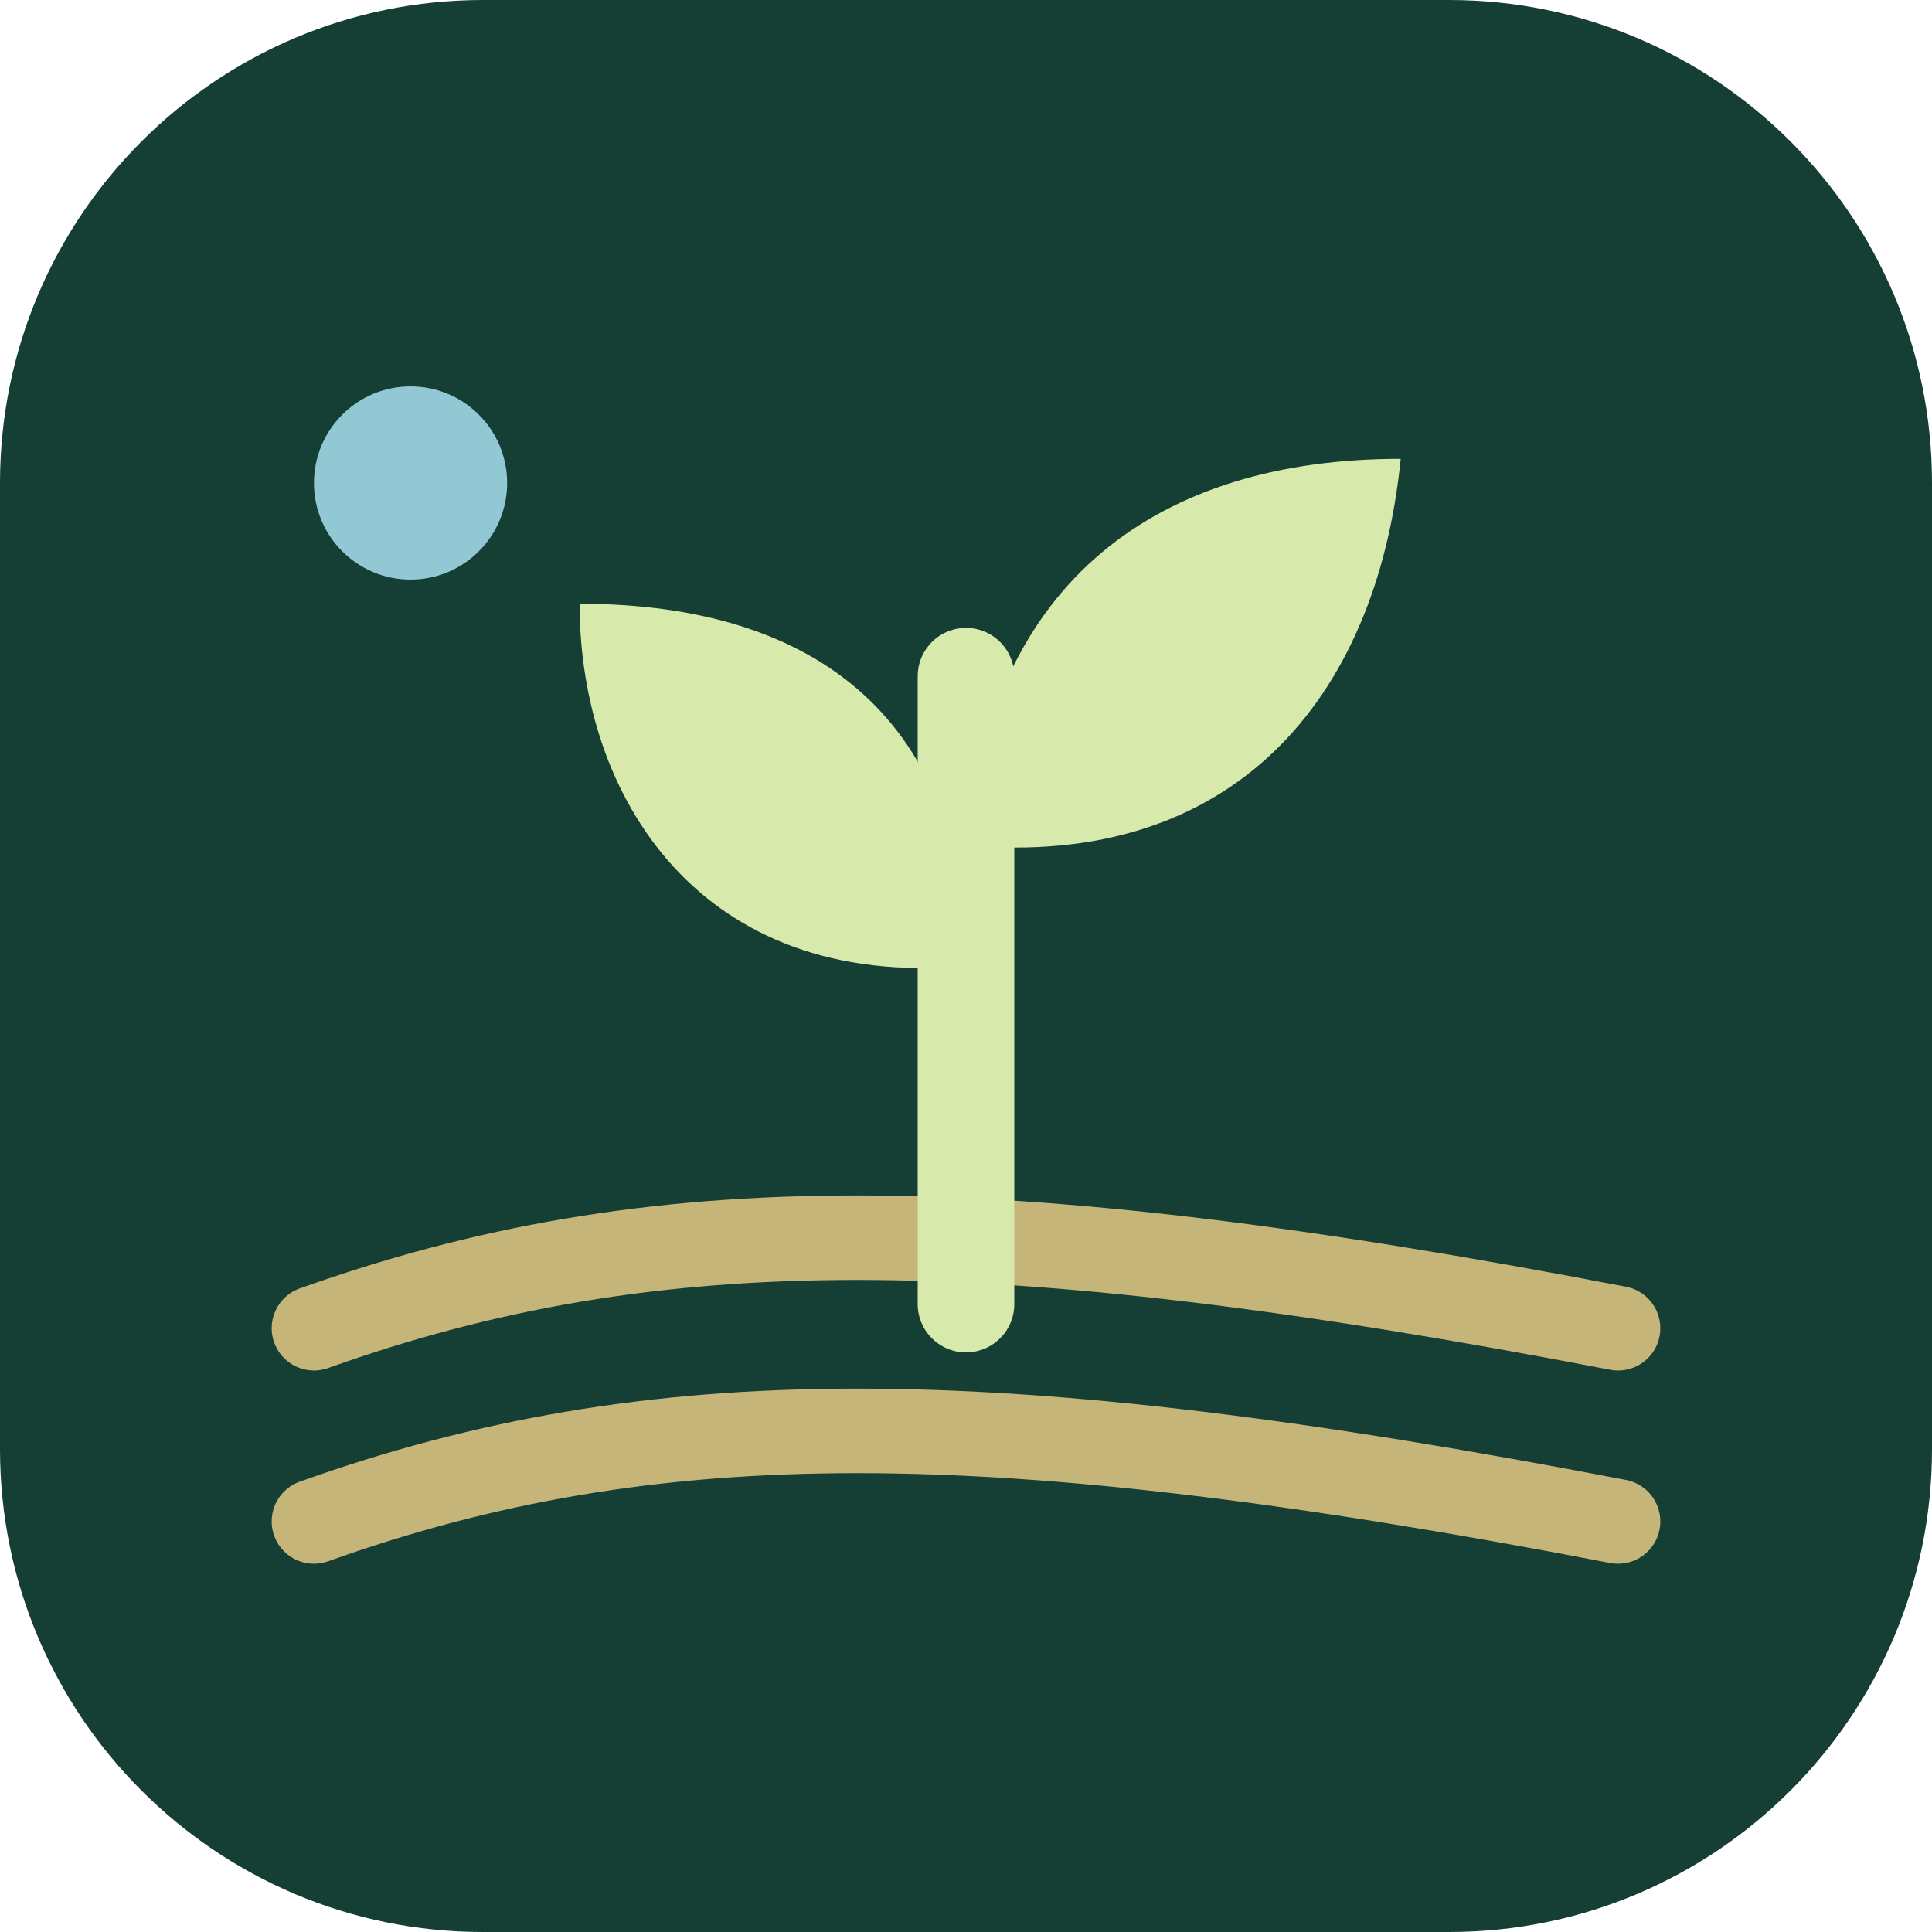
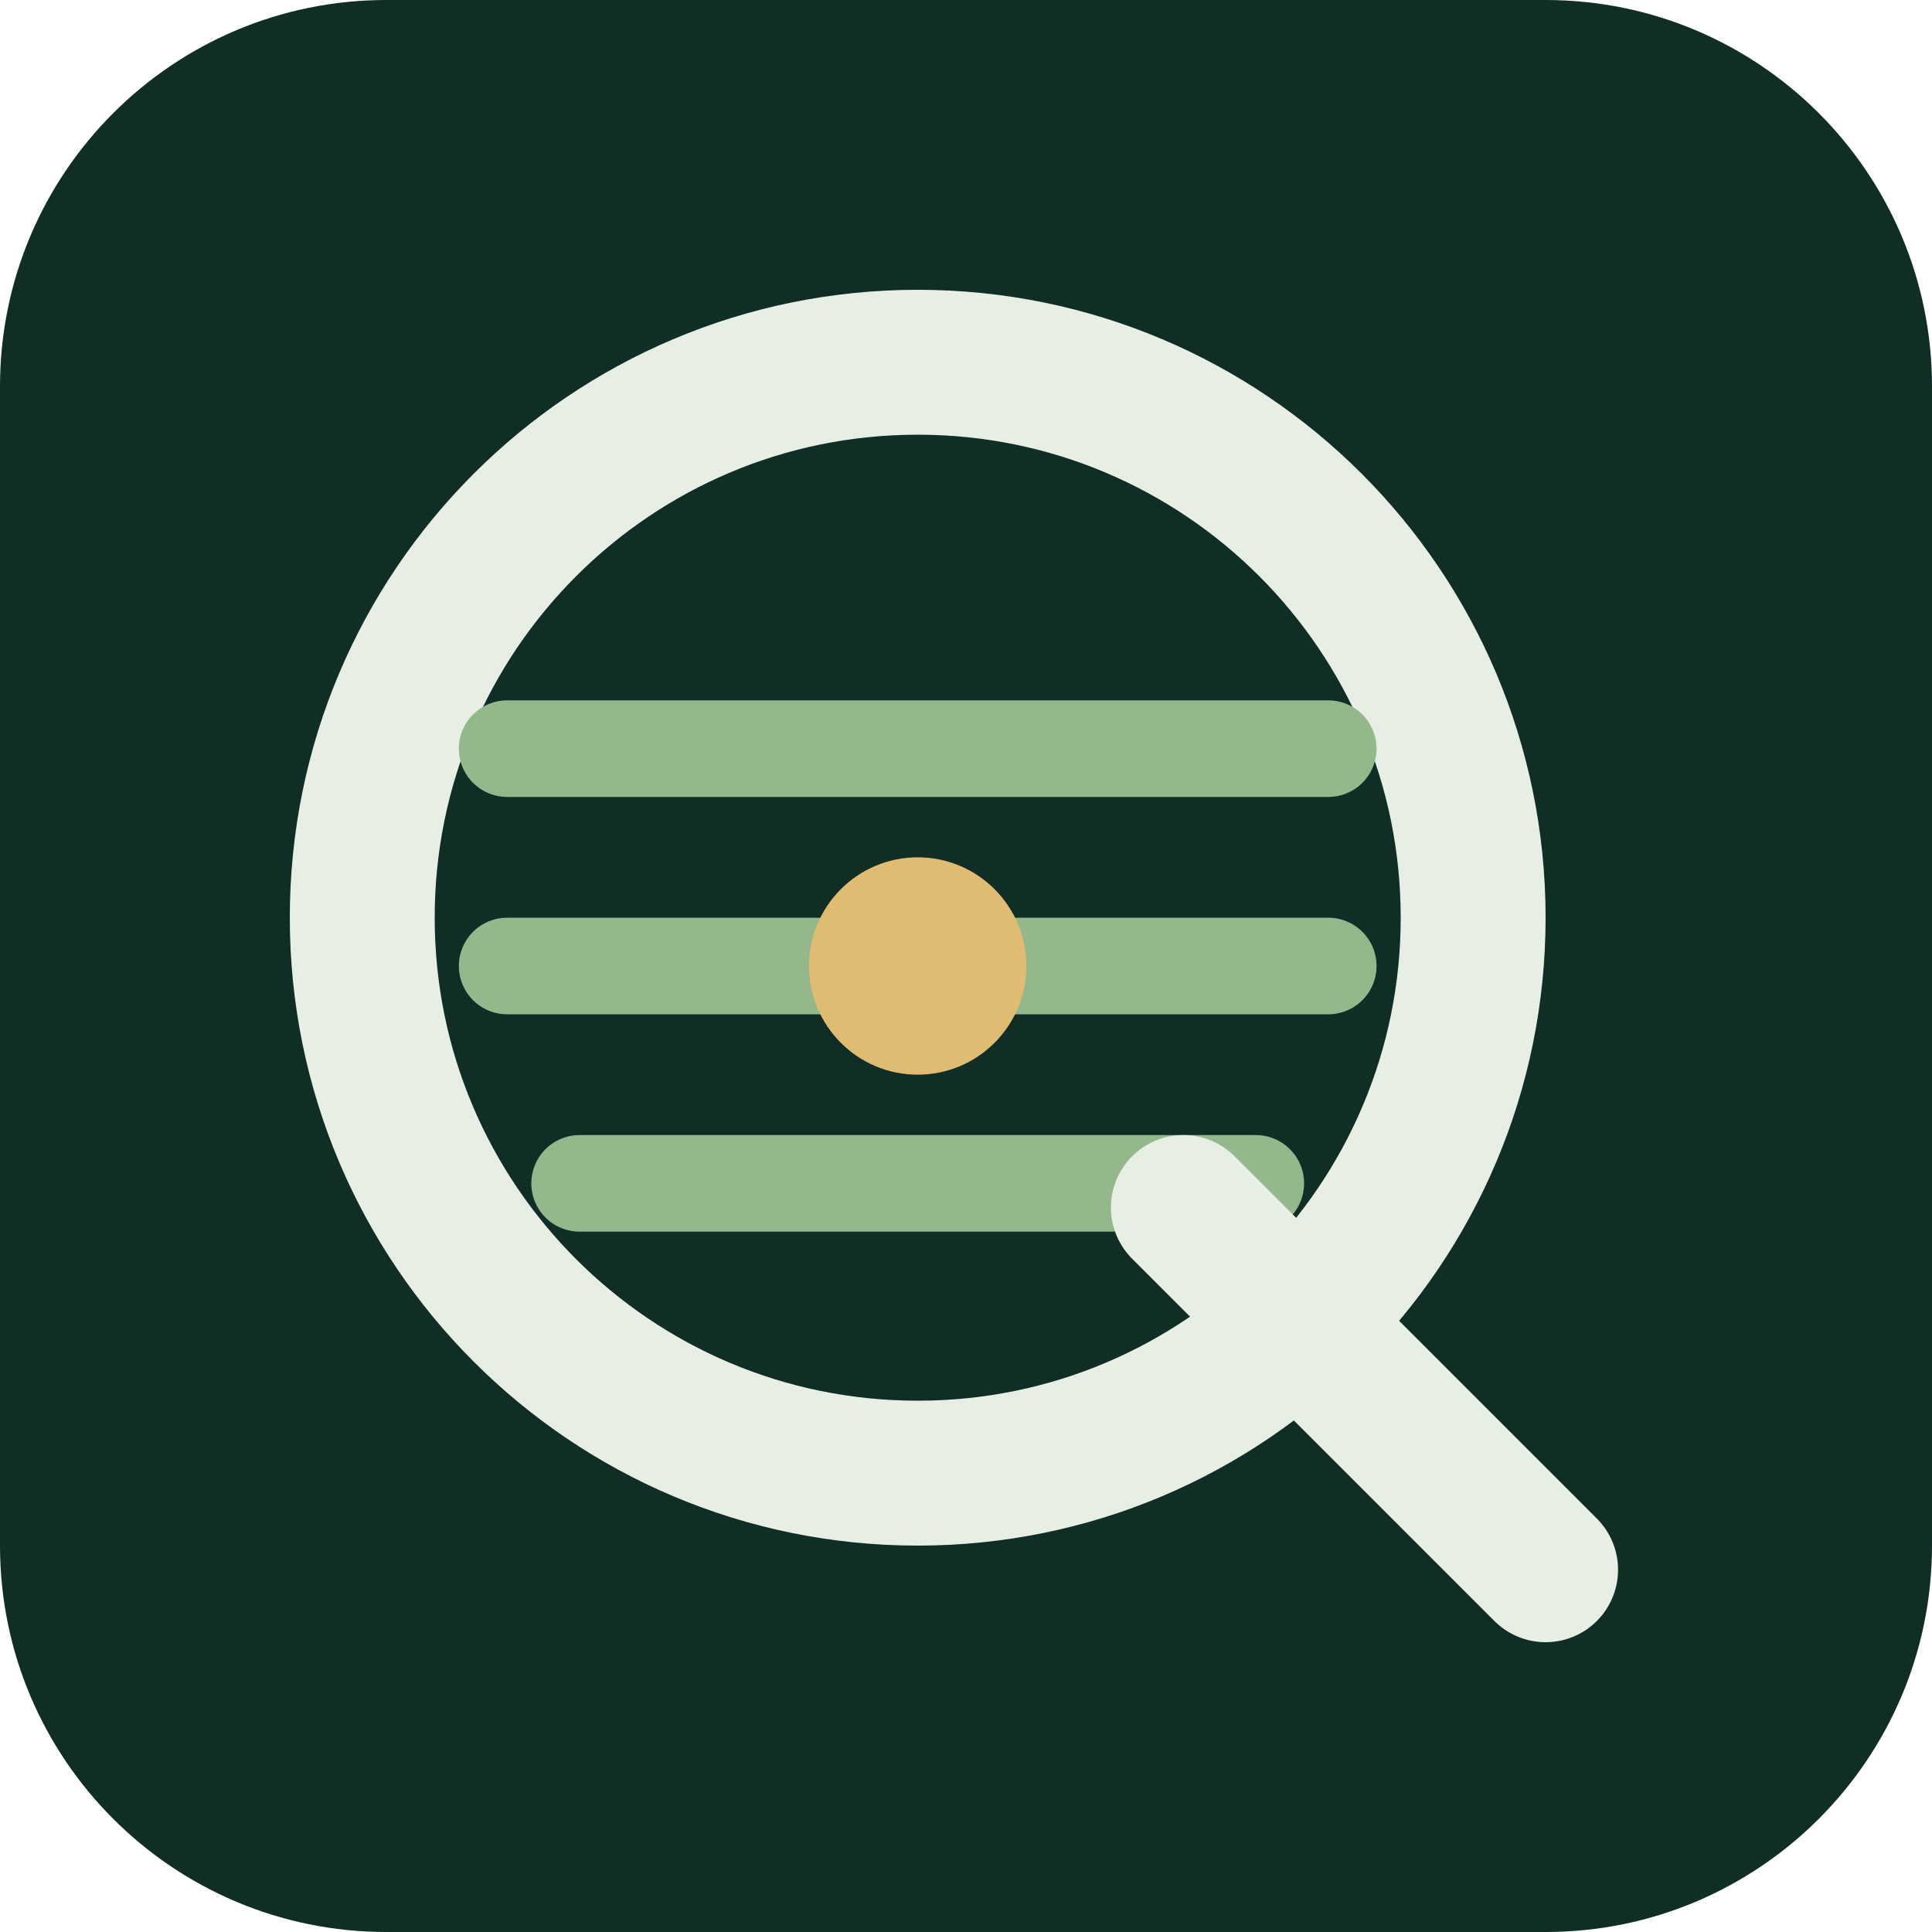
<svg xmlns="http://www.w3.org/2000/svg" viewBox="0 0 80 80" role="img" aria-labelledby="title">
-   <rect width="80" height="80" rx="20" fill="#153e34" />
-   <path d="M13 55c14-5 28-5 54 0M13 63c14-5 28-5 54 0" fill="none" stroke="#c5b579" stroke-width="3.5" stroke-linecap="round" />
-   <path d="M40 54V28" fill="none" stroke="#d8e9ac" stroke-width="4" stroke-linecap="round" />
-   <path d="M40 40C29 41 24 33 24 25c10 0 16 5 16 15ZM40 35c1-11 8-16 18-16-1 10-7 17-18 16Z" fill="#d8e9ac" />
-   <circle cx="17" cy="20" r="4" fill="#91c8d3" />
+   <rect width="80" height="80" rx="16" fill="#102d26" />
+   <circle cx="38" cy="38" r="23" fill="none" stroke="#e7eee4" stroke-width="6" />
+   <path d="M21 31h34M21 40h34M24 49h28" stroke="#94b88c" stroke-width="4" stroke-linecap="round" />
+   <path d="M49 50l15 15" stroke="#e7eee4" stroke-width="6" stroke-linecap="round" />
+   <circle cx="38" cy="40" r="4.5" fill="#e0bc72" />
</svg>
